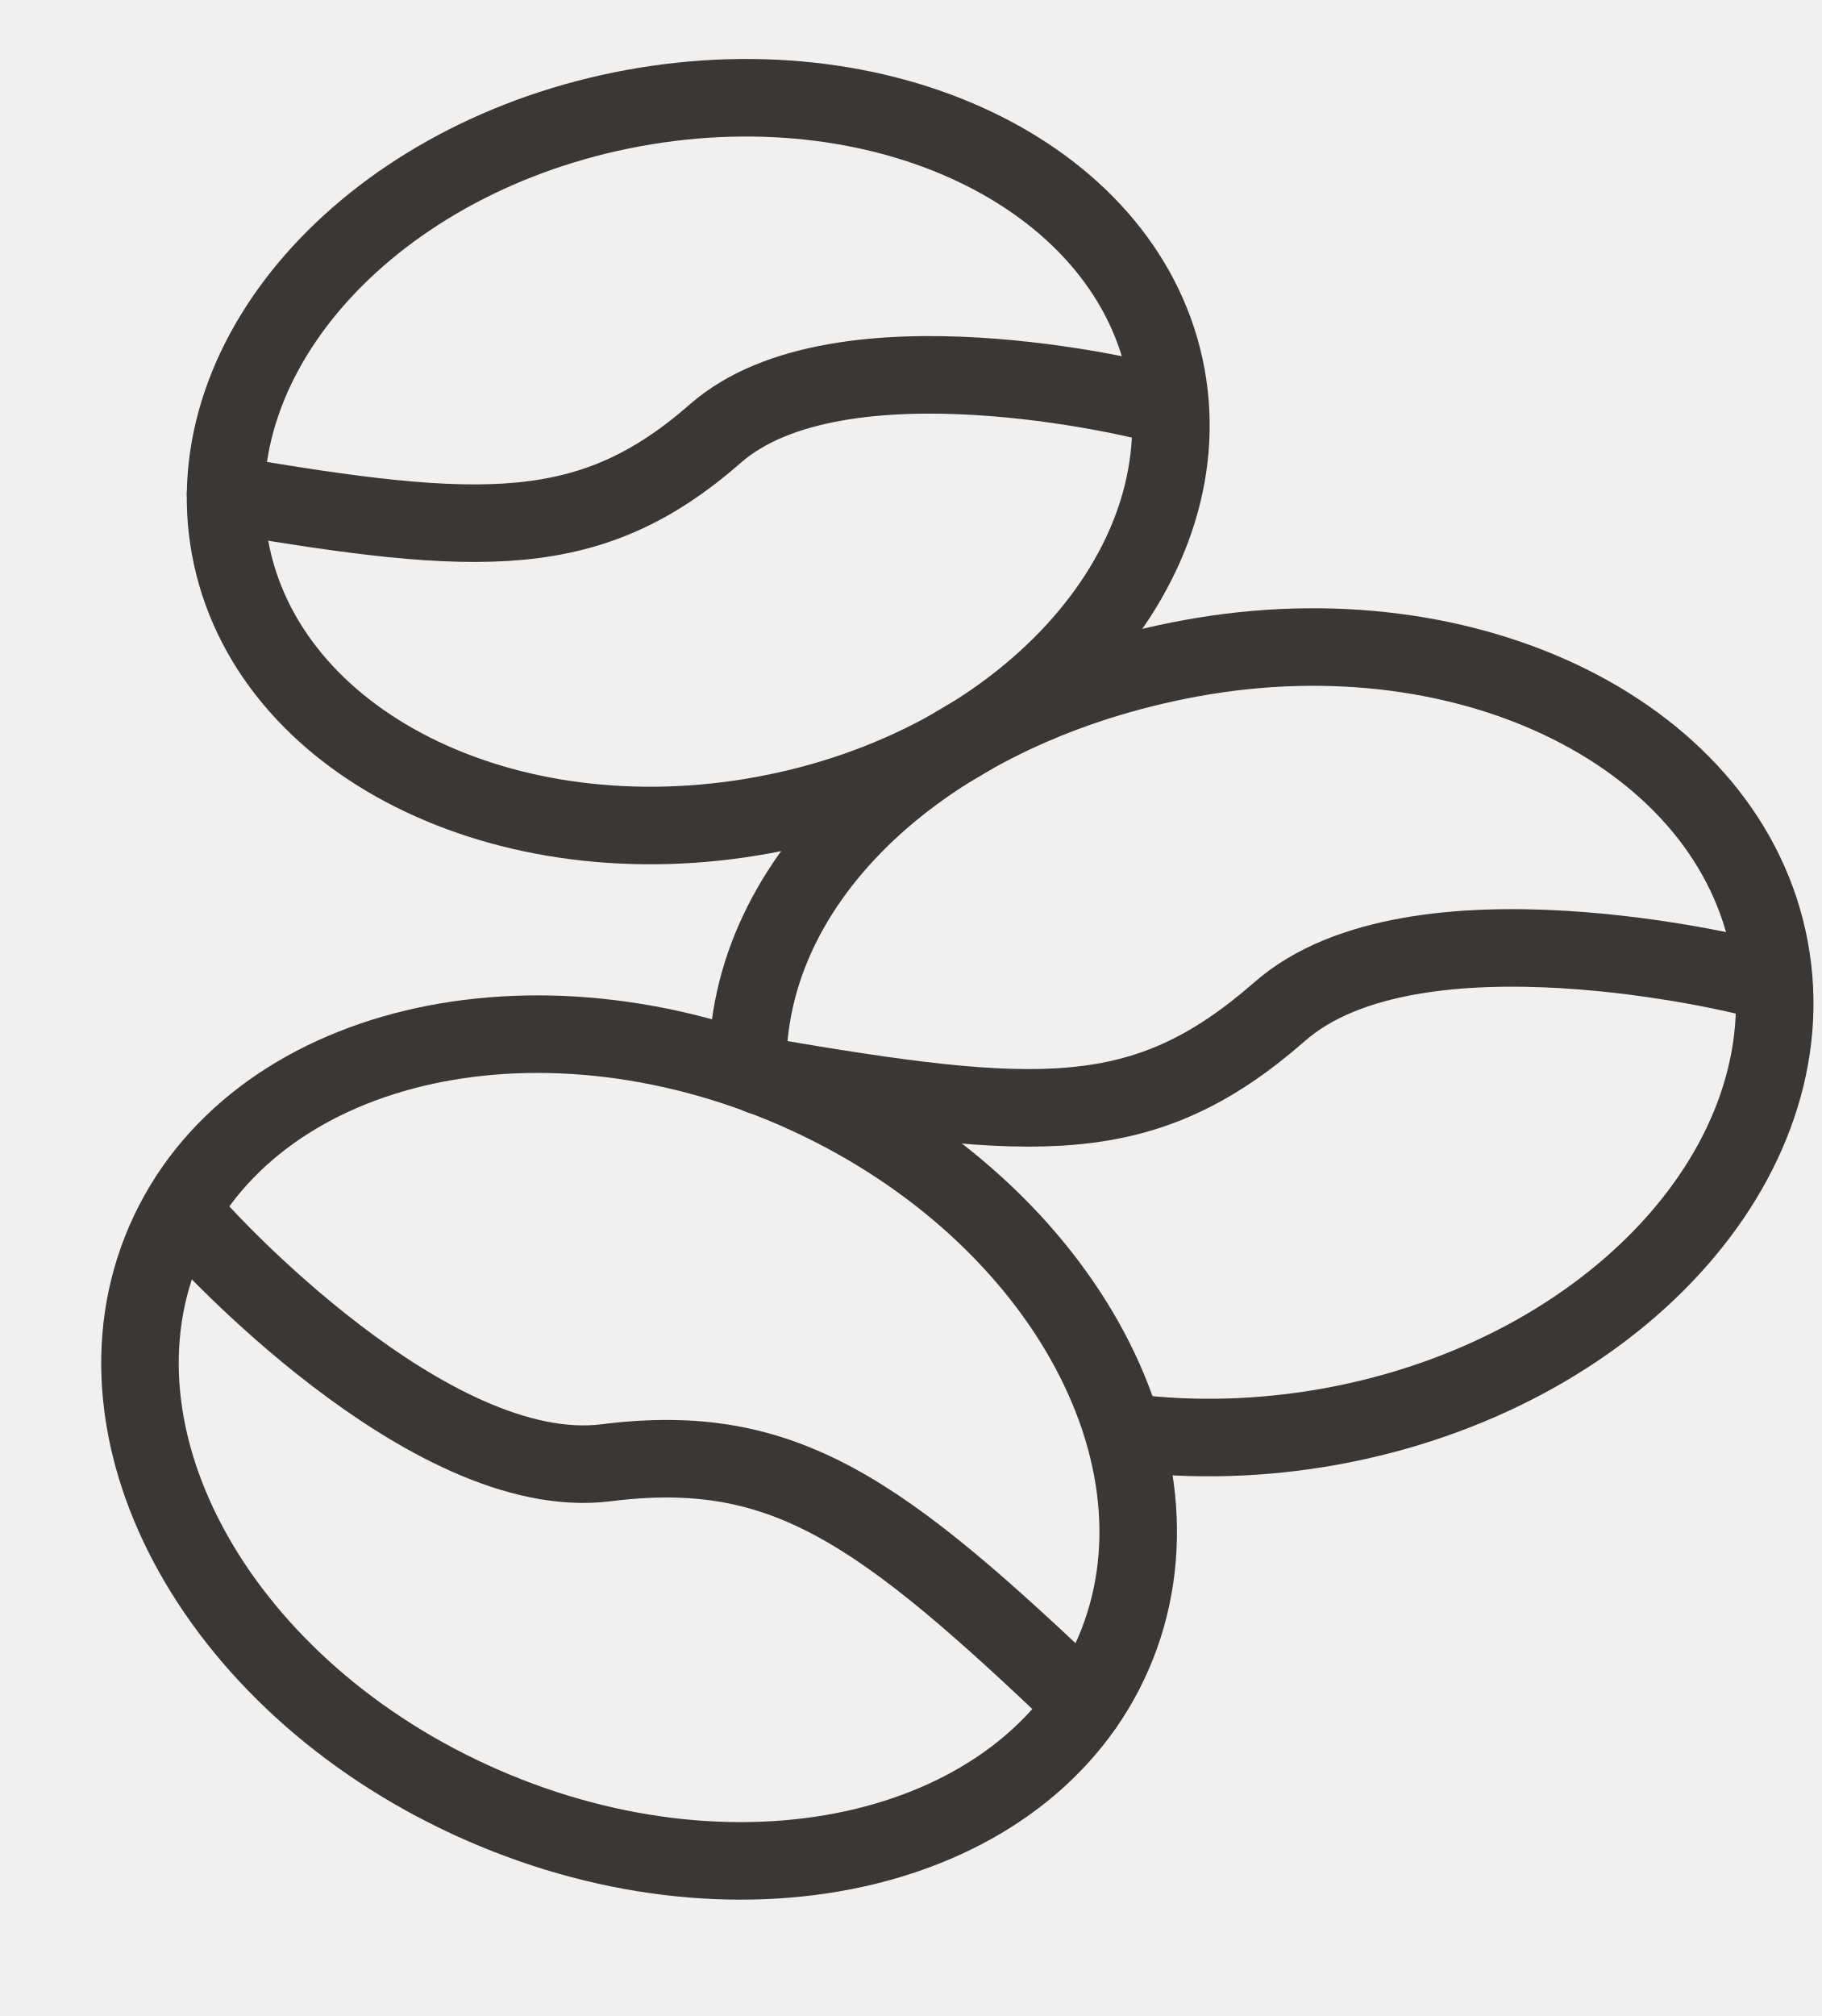
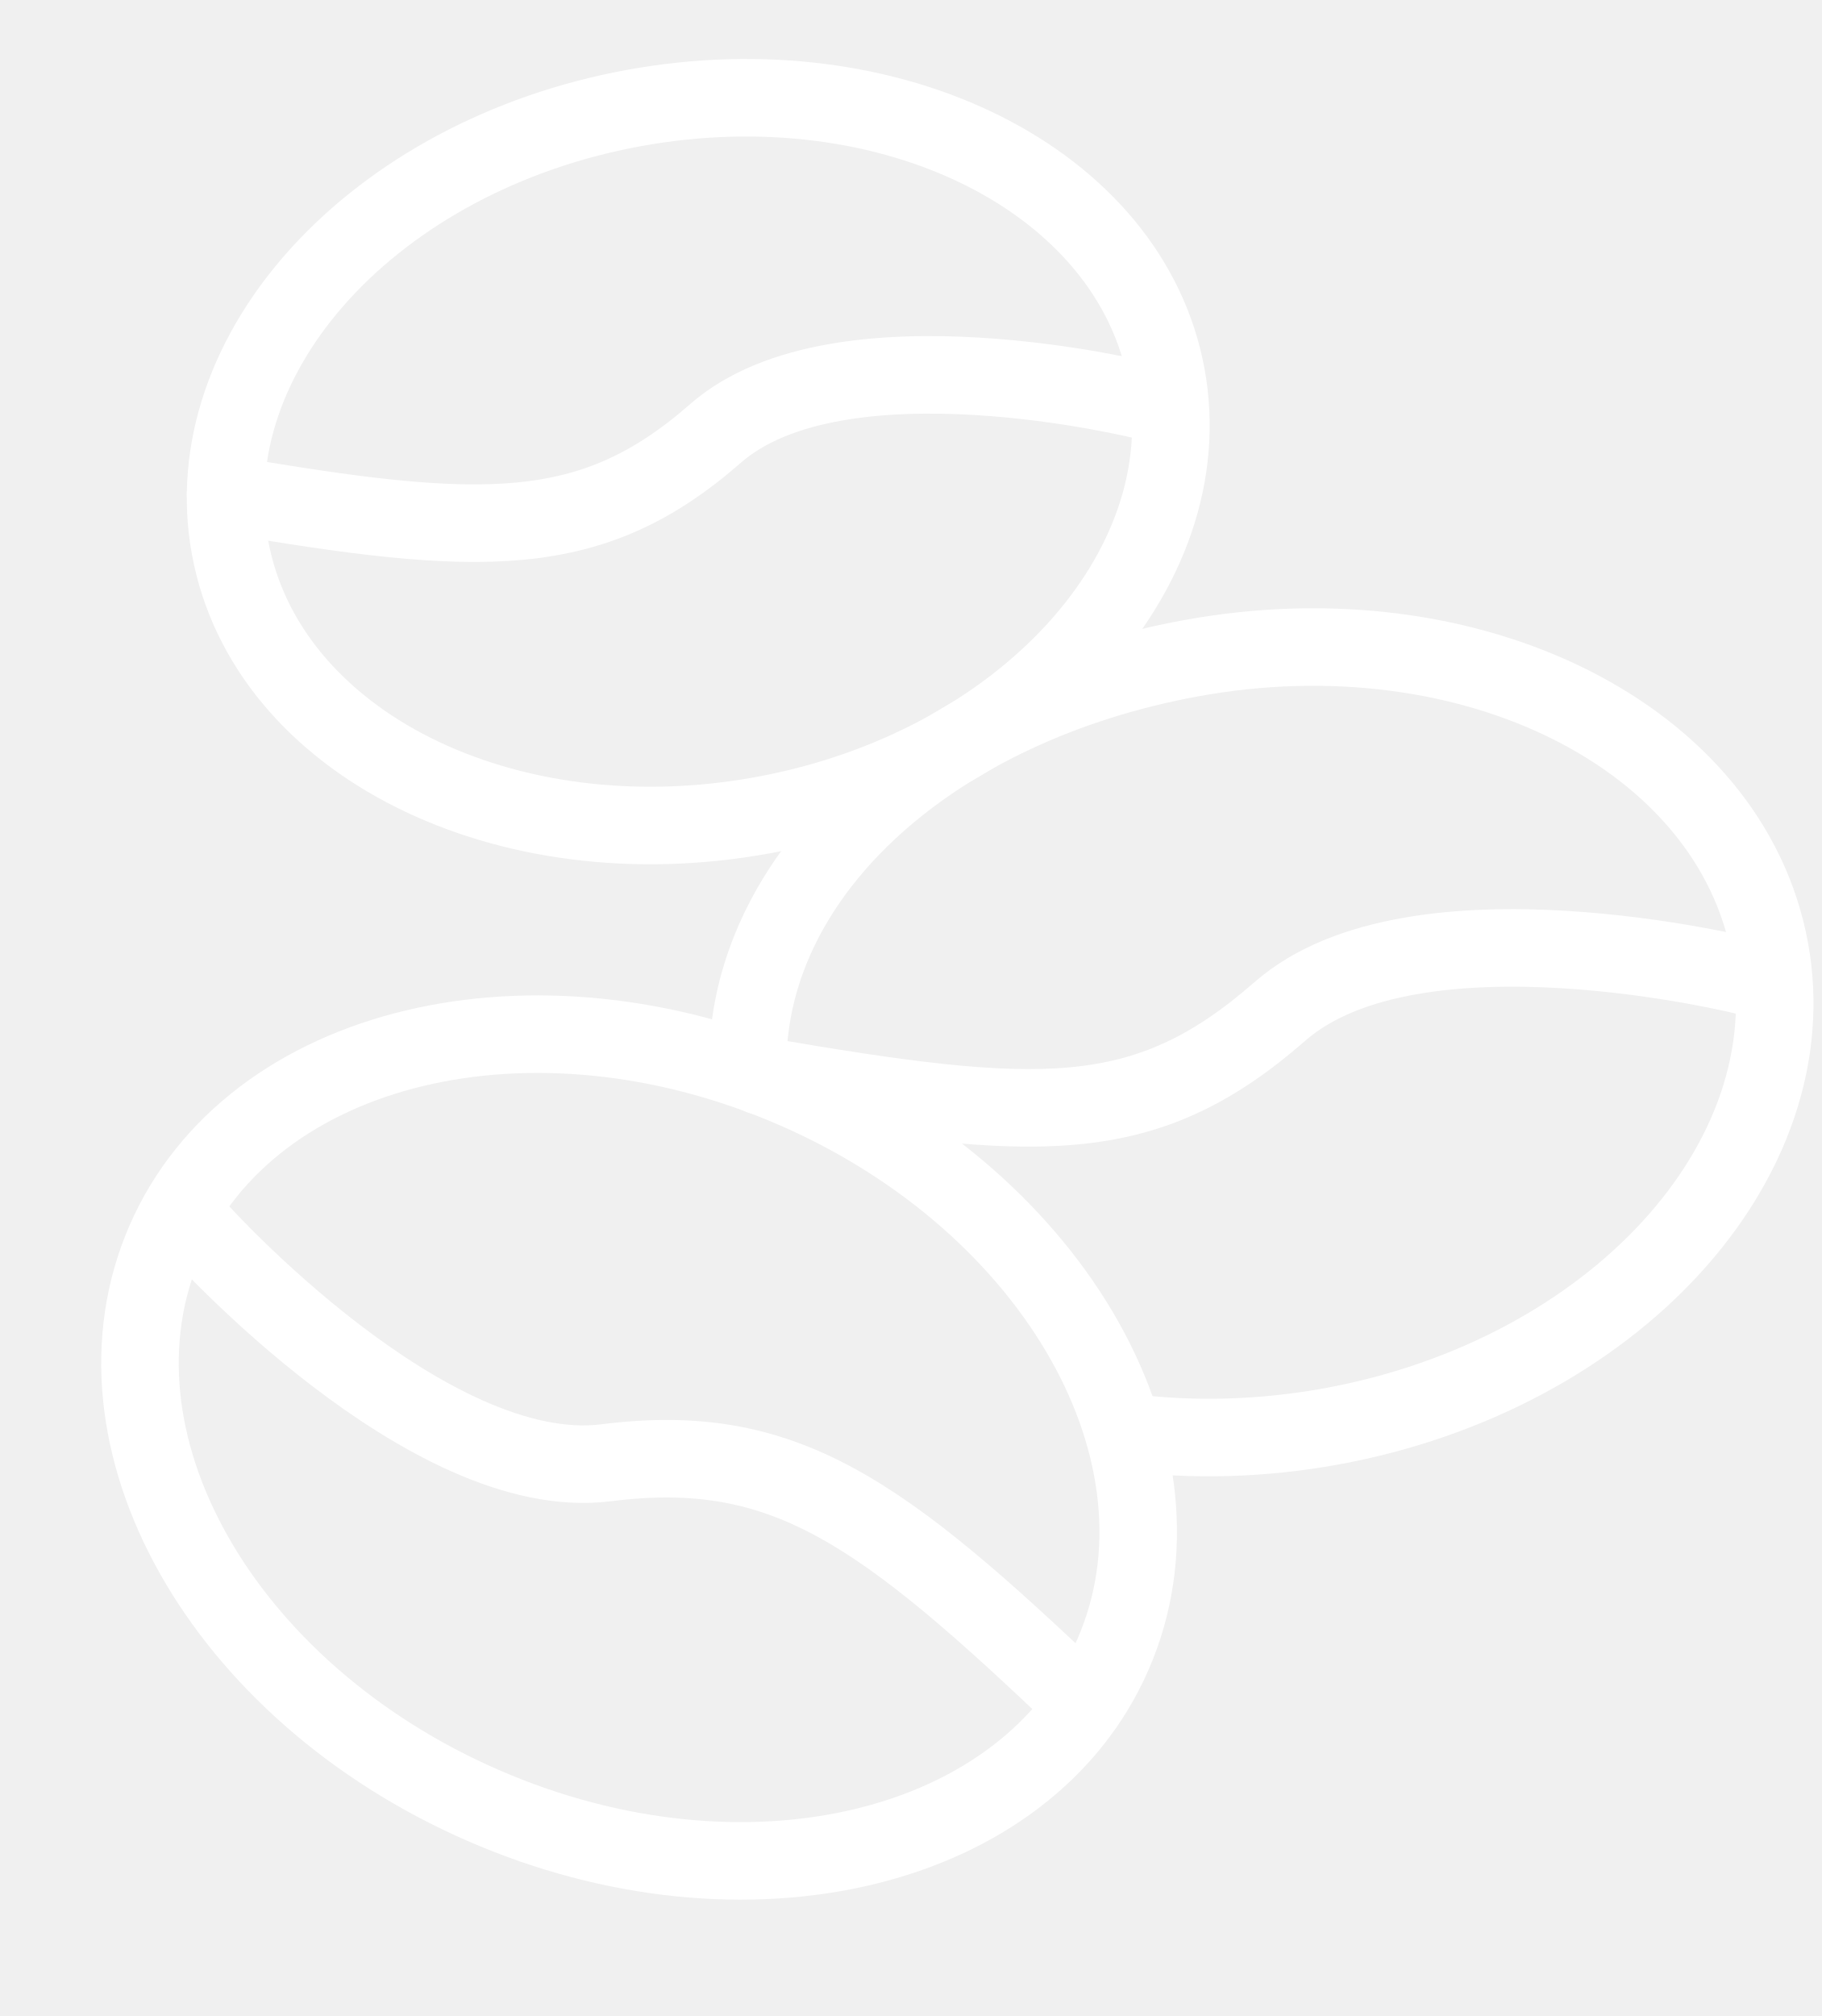
<svg xmlns="http://www.w3.org/2000/svg" width="47" height="52" viewBox="0 0 47 52" fill="none">
-   <path d="M28.717 42.669C30.94 37.571 27.267 31.051 20.513 28.106C13.76 25.161 6.483 26.907 4.26 32.005C2.037 37.103 5.71 43.624 12.463 46.568C19.217 49.513 26.494 47.767 28.717 42.669Z" stroke="#3A3734" stroke-width="2" stroke-miterlimit="10" stroke-linecap="round" stroke-linejoin="round" />
-   <path d="M5.15 31.76C5.15 31.76 11.04 38.31 15.64 37.73C20.24 37.15 22.72 38.96 27.98 43.98" stroke="#3A3734" stroke-width="2" stroke-miterlimit="10" stroke-linecap="round" stroke-linejoin="round" />
-   <path d="M19.29 27.37C19.36 22.42 24.13 18.19 30.72 16.98C37.97 15.65 44.65 19.01 45.66 24.48C46.67 29.95 41.61 35.46 34.36 36.79C32.55 37.12 30.77 37.16 29.11 36.95" stroke="#3A3734" stroke-width="2" stroke-miterlimit="10" stroke-linecap="round" stroke-linejoin="round" />
-   <path d="M45.05 25.18C45.05 25.18 36.5 23.04 33.02 26.09C29.53 29.14 26.79 28.98 19.62 27.75" stroke="#3A3734" stroke-width="2" stroke-miterlimit="10" stroke-linecap="round" stroke-linejoin="round" />
-   <path d="M19.689 21.025C26.36 19.801 31.018 14.725 30.093 9.69C29.169 4.654 23.011 1.565 16.34 2.789C9.67 4.014 5.011 9.09 5.936 14.125C6.861 19.161 13.018 22.25 19.689 21.025Z" stroke="#3A3734" stroke-width="2" stroke-miterlimit="10" stroke-linecap="round" stroke-linejoin="round" />
-   <path d="M29.54 10.34C29.54 10.34 21.67 8.37 18.46 11.18C15.25 13.99 12.42 13.88 5.82 12.75" stroke="#3A3734" stroke-width="2" stroke-miterlimit="10" stroke-linecap="round" stroke-linejoin="round" />
+   <path d="M28.717 42.669C30.94 37.571 27.267 31.051 20.513 28.106C13.76 25.161 6.483 26.907 4.26 32.005C2.037 37.103 5.71 43.624 12.463 46.568C19.217 49.513 26.494 47.767 28.717 42.669Z" stroke="#ffffff" stroke-width="2" stroke-miterlimit="10" stroke-linecap="round" stroke-linejoin="round" />
+   <path d="M5.15 31.76C5.15 31.76 11.04 38.31 15.64 37.73C20.24 37.15 22.72 38.96 27.98 43.98" stroke="#ffffff" stroke-width="2" stroke-miterlimit="10" stroke-linecap="round" stroke-linejoin="round" />
+   <path d="M19.29 27.37C19.36 22.42 24.13 18.19 30.72 16.98C37.97 15.65 44.65 19.01 45.66 24.48C46.67 29.95 41.61 35.46 34.36 36.79C32.55 37.12 30.77 37.16 29.11 36.95" stroke="#ffffff " stroke-width="2" stroke-miterlimit="10" stroke-linecap="round" stroke-linejoin="round" />
+   <path d="M45.05 25.18C45.05 25.18 36.5 23.04 33.02 26.09C29.53 29.14 26.79 28.98 19.62 27.75" stroke="#ffffff" stroke-width="2" stroke-miterlimit="10" stroke-linecap="round" stroke-linejoin="round" />
+   <path d="M19.689 21.025C26.36 19.801 31.018 14.725 30.093 9.69C29.169 4.654 23.011 1.565 16.34 2.789C9.67 4.014 5.011 9.09 5.936 14.125C6.861 19.161 13.018 22.25 19.689 21.025Z" stroke="#ffffff" stroke-width="2" stroke-miterlimit="10" stroke-linecap="round" stroke-linejoin="round" />
+   <path d="M29.54 10.34C29.54 10.34 21.67 8.37 18.46 11.18C15.25 13.99 12.42 13.88 5.82 12.75" stroke="#ffffff" stroke-width="2" stroke-miterlimit="10" stroke-linecap="round" stroke-linejoin="round" />
</svg>
